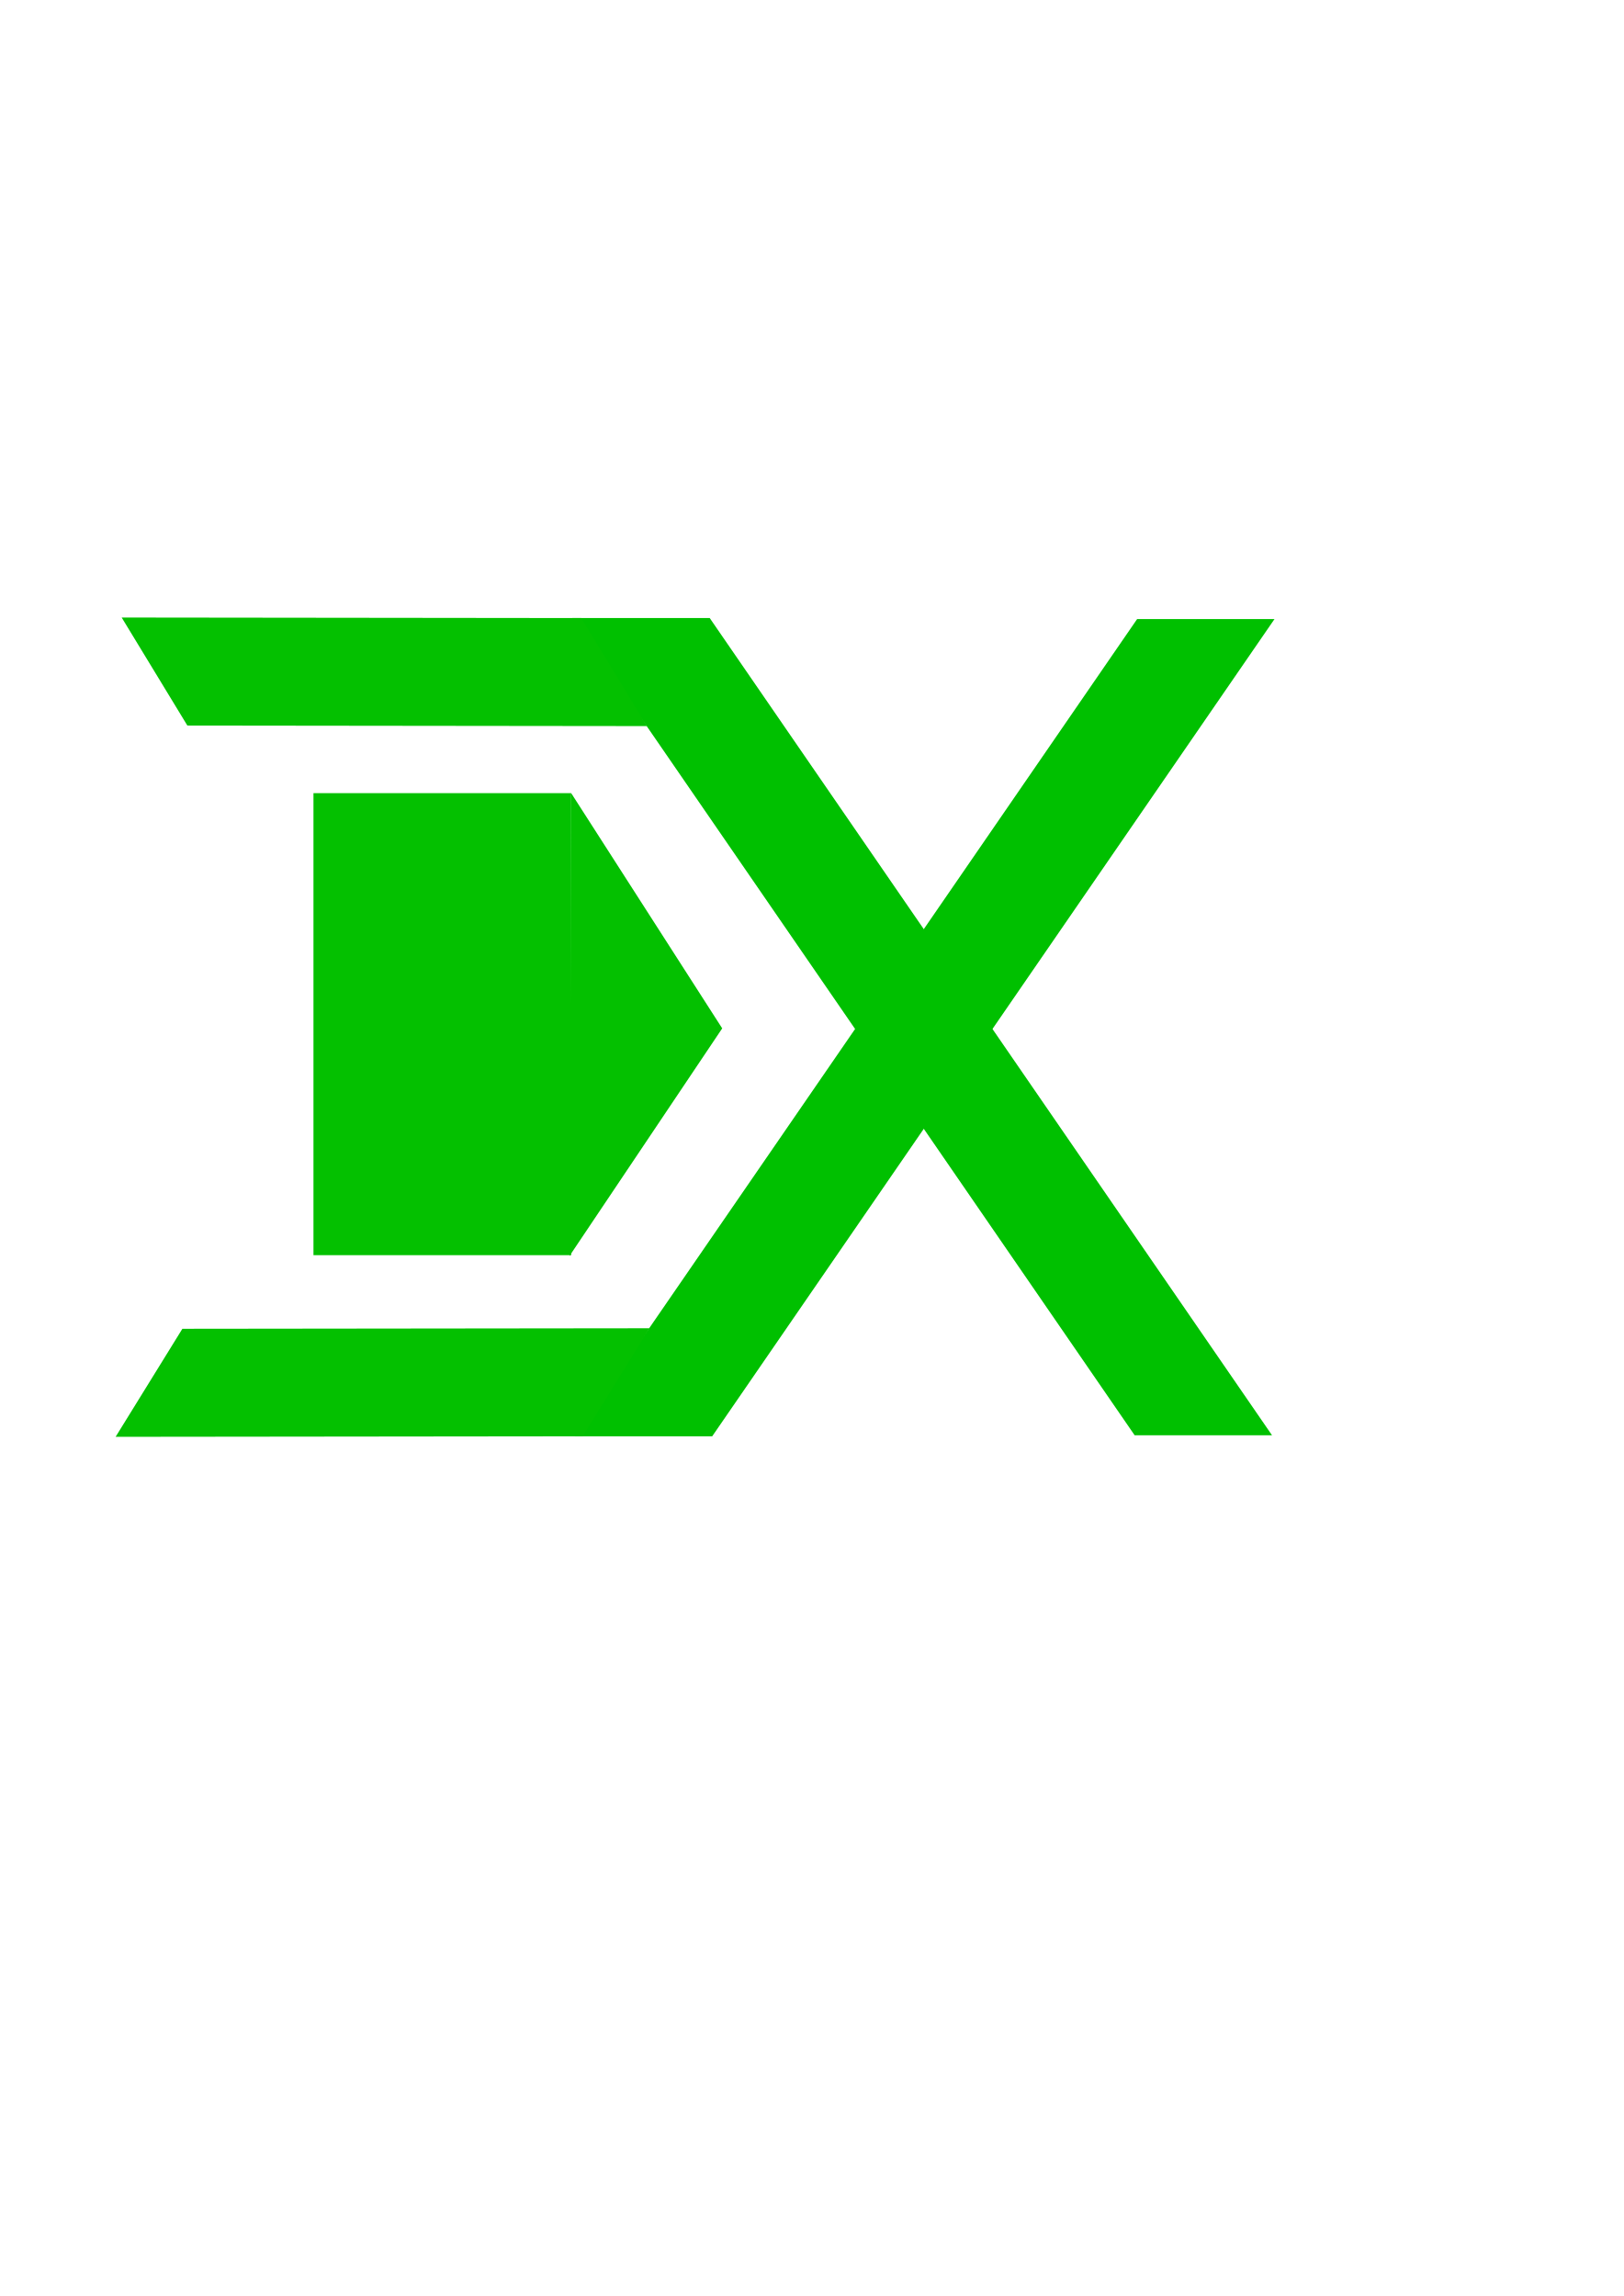
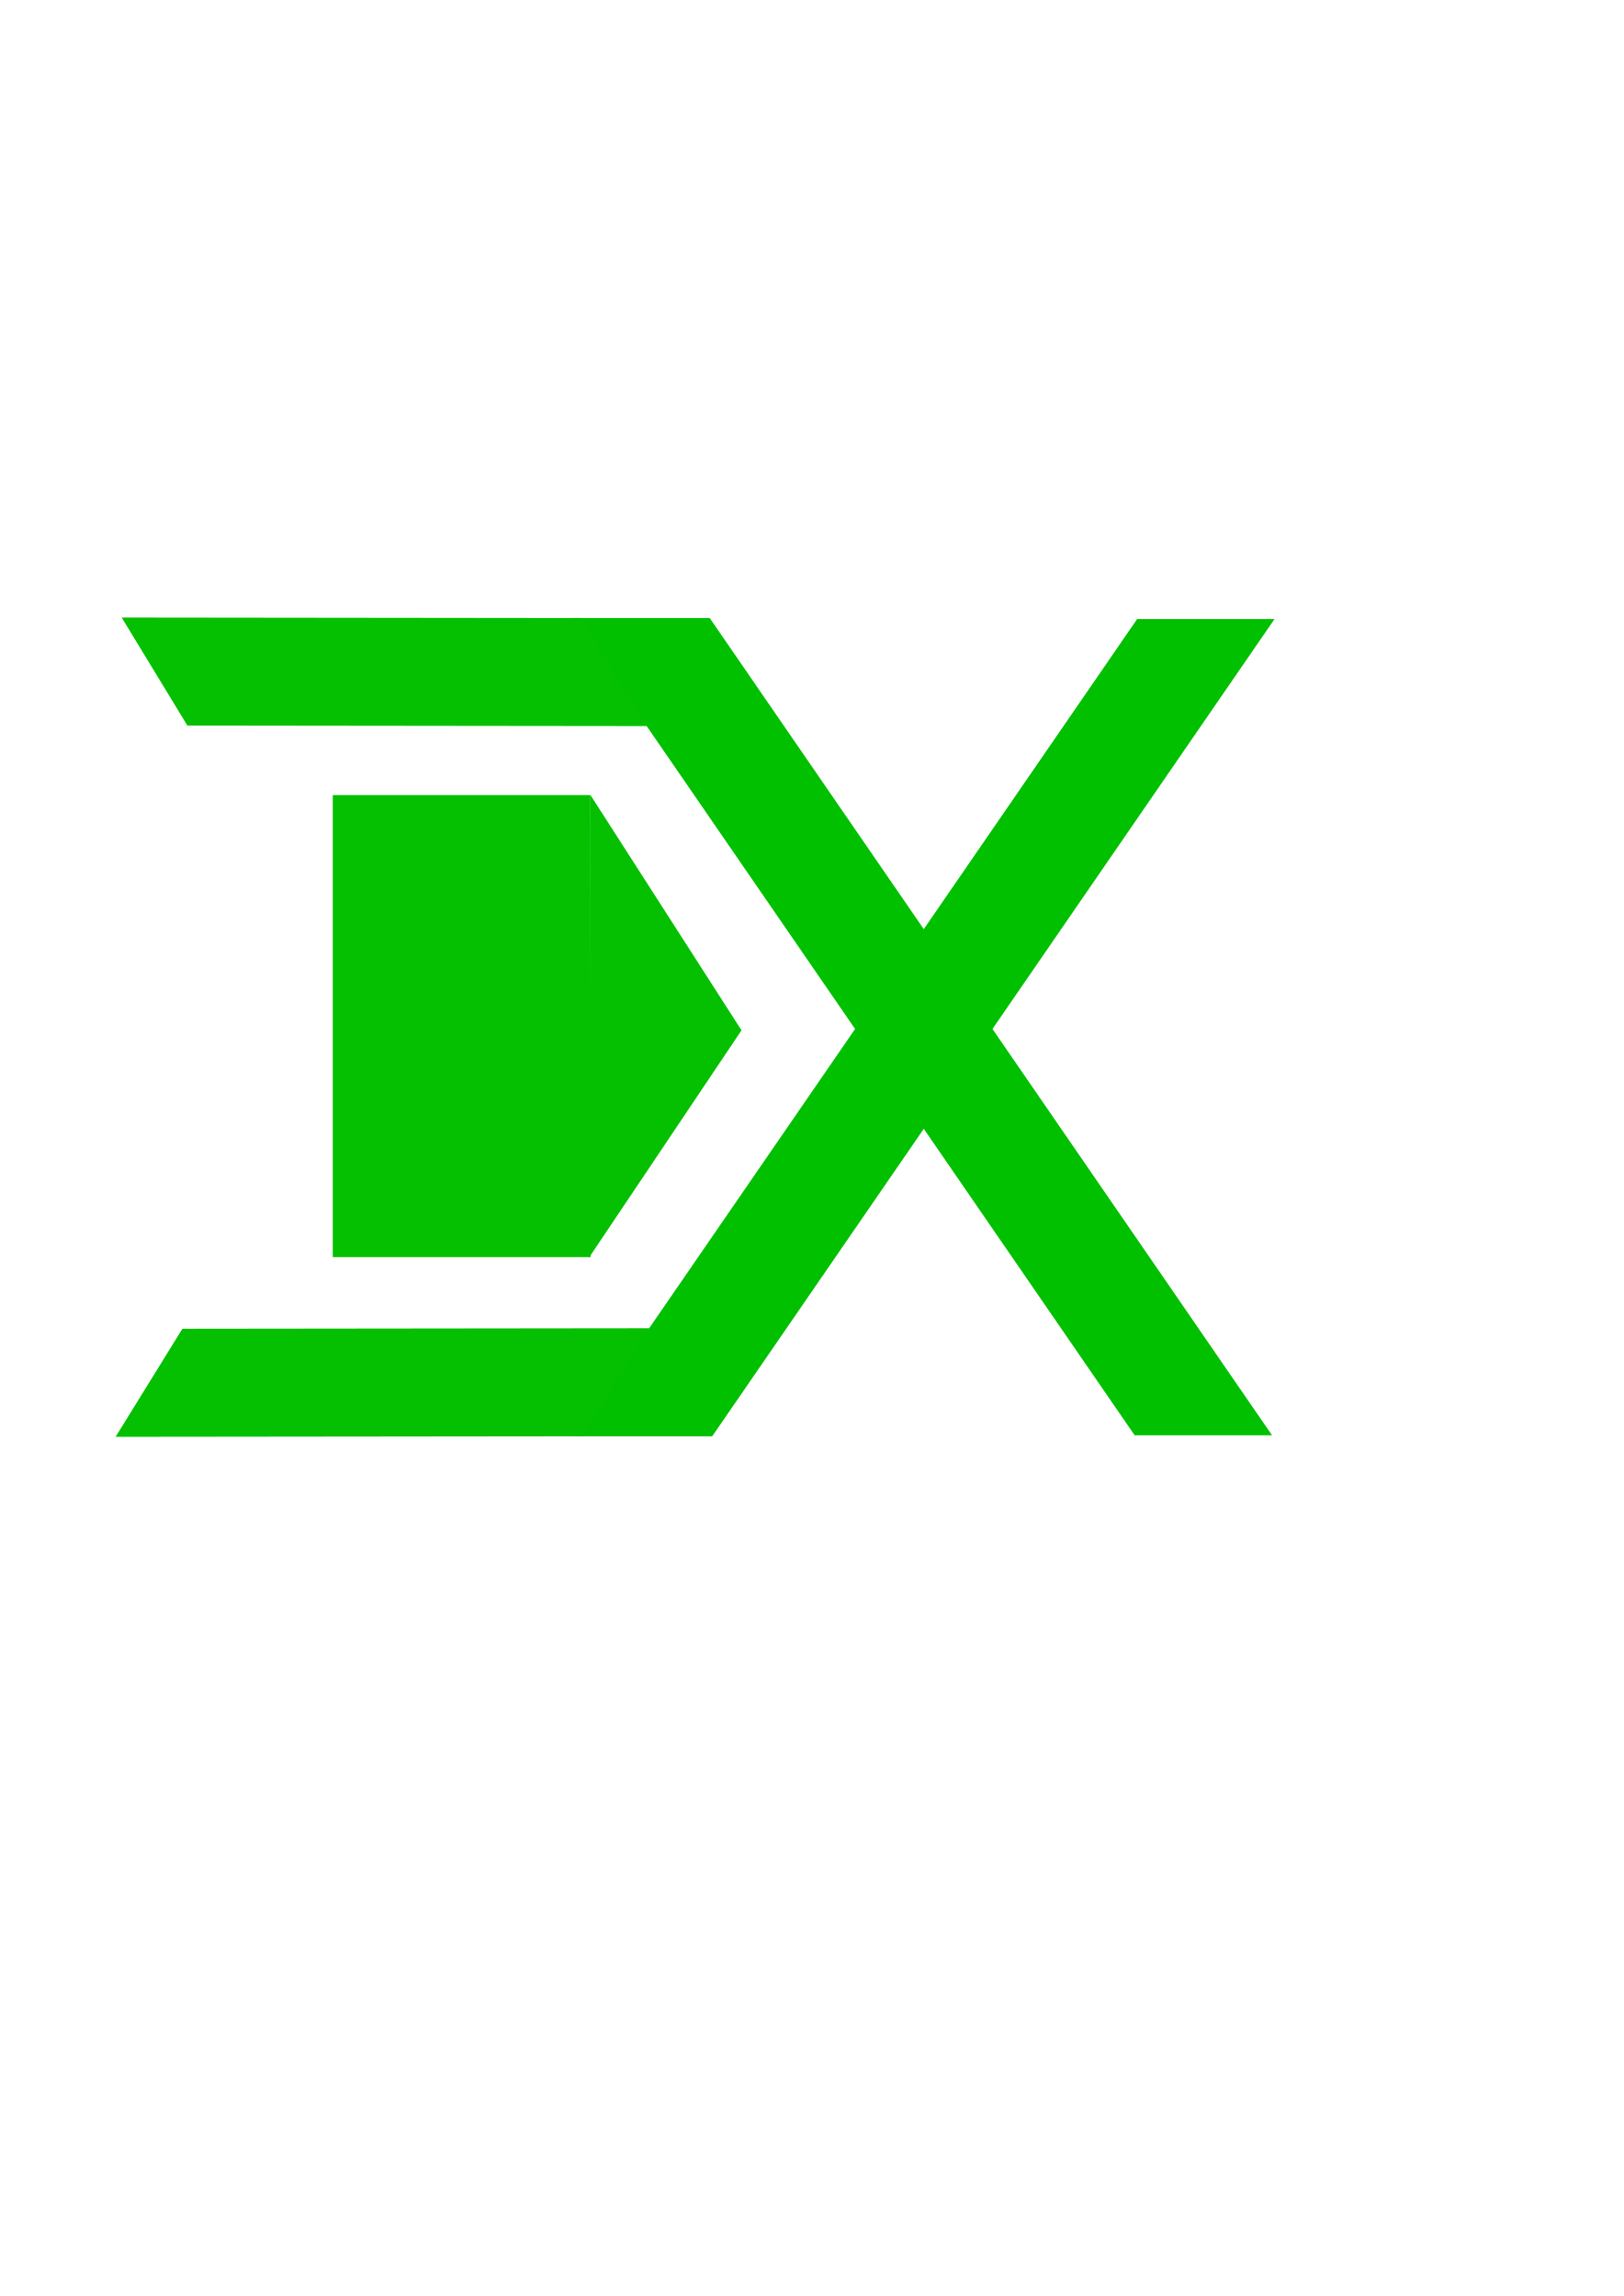
<svg xmlns="http://www.w3.org/2000/svg" xmlns:xlink="http://www.w3.org/1999/xlink" width="210mm" height="297mm" viewBox="0 0 210 297" version="1.1" id="svg5">
  <defs id="defs2" />
  <g id="layer1">
    <g id="g1396">
      <rect style="fill:#00c000;fill-opacity:1;stroke-width:0.252" id="rect1495" width="17.768" height="128.315" x="19.024" y="97.039" transform="matrix(1,0,0.5667773,0.8238711,0,0)" />
      <use x="0" y="0" xlink:href="#rect1495" id="use1581" transform="matrix(1,0,0,-1,0.3202599,265.7412)" width="100%" height="100%" style="fill:#00c000" />
      <rect style="fill:#04c000;fill-opacity:1;stroke-width:1.199" id="rect1008" width="59.44" height="16.356" x="-32.848" y="93.527" ry="0" transform="matrix(0.9999993,0.00114541,0.5194739,0.8544863,0,0)" />
      <rect style="fill:#04c000;fill-opacity:1;stroke-width:1.212" id="rect1008-0" width="60.407" height="16.428" x="129.873" y="-218.645" ry="0" transform="matrix(0.9999994,-0.00112708,0.5256037,-0.8507295,0,0)" />
    </g>
-     <g id="g1390" transform="translate(0.8864695,-1.074378)">
-       <rect style="fill:#04c000;fill-opacity:1;stroke-width:0.889" id="rect1251" width="33.332" height="59.766" x="39.655" y="103.672" />
-       <path style="fill:#04c000;fill-opacity:1;stroke-width:3.024" id="path1275" d="M 182.206,120.923 90.801,172.541 91.801,67.574 Z" transform="matrix(0.2160571,0,0,0.5703413,53.15368,65.13171)" />
+     <g id="g834" transform="translate(3.382718,-0.8228433)">
+       <rect style="fill:#04c000;fill-opacity:1;stroke-width:0.889" id="rect830" width="33.332" height="59.766" x="39.655" y="103.672" />
+       <path style="fill:#04c000;fill-opacity:1;stroke-width:3.024" id="path832" d="M 182.206,120.923 90.801,172.541 91.801,67.574 Z" transform="matrix(0.2160571,0,0,0.5703413,53.15368,65.13171)" />
    </g>
  </g>
</svg>
